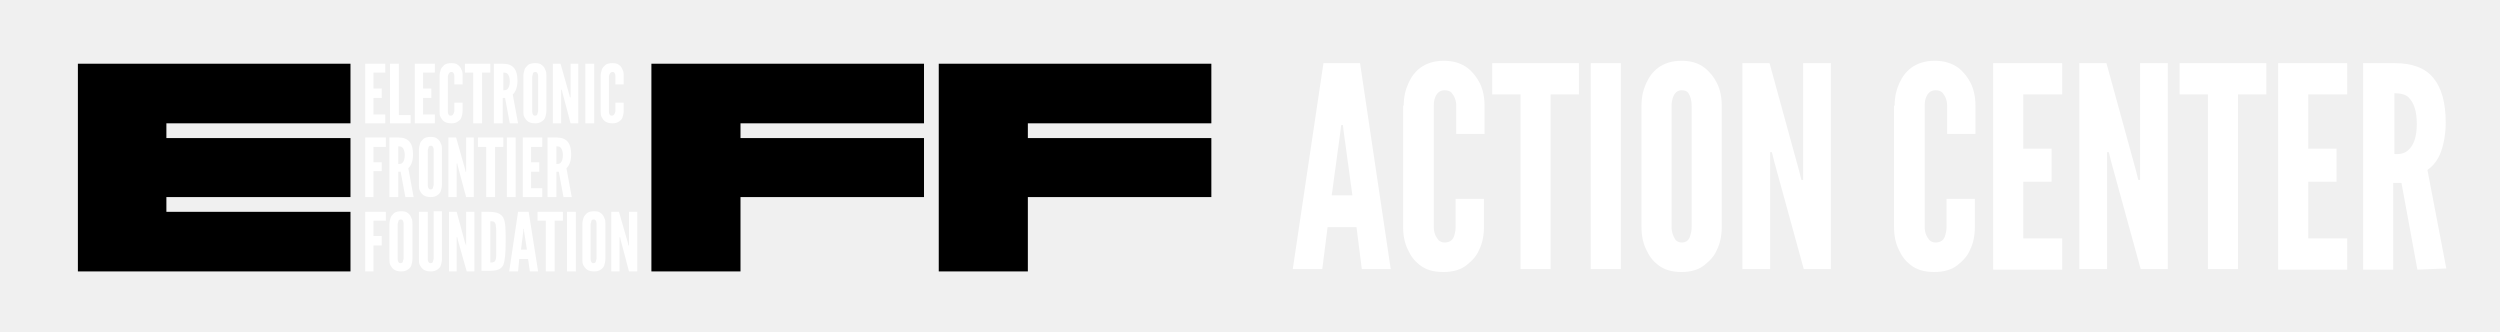
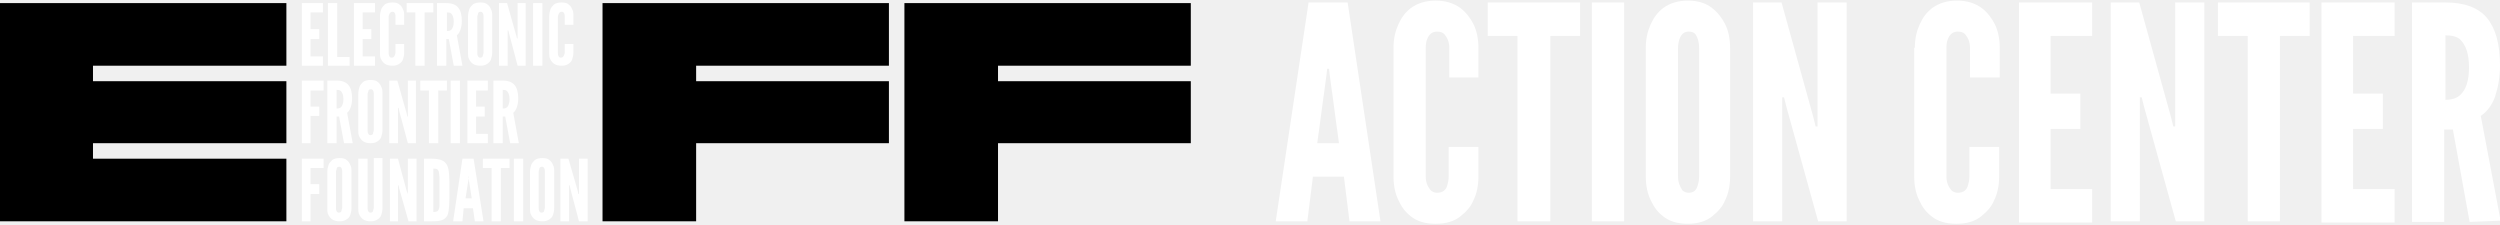
- <svg xmlns="http://www.w3.org/2000/svg" version="1.1" id="Layer_1" x="0px" y="0px" viewBox="0 0 423.7 56.1" style="enable-background:new 0 0 423.7 56.1;" xml:space="preserve">
+ <svg xmlns="http://www.w3.org/2000/svg" version="1.1" id="Layer_1" x="0px" y="0px" viewBox="-169.8 289.2 403.3 36.2" style="enable-background:new -169.8 289.2 403.3 36.2;" xml:space="preserve">
  <style type="text/css">
	.st0{fill:#FFFFFF;}
</style>
  <g id="XMLID_3_">
    <g id="XMLID_84_">
-       <polygon id="XMLID_87_" points="48.3,10.8 43.3,10.8 38.3,10.8 33.2,10.8 28.2,10.8 23.2,10.8 18.2,10.8 13.2,10.8 13.2,15.9     13.2,20.9 13.2,23.4 13.2,25.9 13.2,28.4 13.2,30.9 13.2,33.4 13.2,35.9 13.2,40.9 13.2,46 18.2,46 23.2,46 28.2,46 33.2,46     38.3,46 43.3,46 48.3,46 53.3,46 59.4,46 59.4,40.9 59.4,35.9 53.3,35.9 48.3,35.9 43.3,35.9 38.3,35.9 33.2,35.9 28.2,35.9     28.2,33.4 33.2,33.4 38.3,33.4 43.3,33.4 48.3,33.4 53.3,33.4 59.4,33.4 59.4,28.4 59.4,23.4 53.3,23.4 48.3,23.4 43.3,23.4     38.3,23.4 33.2,23.4 28.2,23.4 28.2,20.9 33.2,20.9 38.3,20.9 43.3,20.9 48.3,20.9 53.3,20.9 59.4,20.9 59.4,15.9 59.4,10.8     53.3,10.8   " />
-       <polygon id="XMLID_86_" points="145.5,10.8 140.5,10.8 135.5,10.8 130.5,10.8 125.5,10.8 120.4,10.8 115.4,10.8 110.4,10.8     110.4,15.9 110.4,20.9 110.4,23.4 110.4,25.9 110.4,28.4 110.4,30.9 110.4,33.4 110.4,35.9 110.4,40.9 110.4,46 115.4,46     120.4,46 125.5,46 125.5,40.9 125.5,35.9 125.5,33.4 130.5,33.4 135.5,33.4 140.5,33.4 145.5,33.4 150.6,33.4 156.6,33.4     156.6,28.4 156.6,23.4 150.6,23.4 145.5,23.4 140.5,23.4 135.5,23.4 130.5,23.4 125.5,23.4 125.5,20.9 130.5,20.9 135.5,20.9     140.5,20.9 145.5,20.9 150.6,20.9 156.6,20.9 156.6,15.9 156.6,10.8 150.6,10.8   " />
-       <polygon id="XMLID_85_" points="194.3,10.8 189.2,10.8 184.2,10.8 179.2,10.8 174.2,10.8 169.2,10.8 164.1,10.8 159.1,10.8     159.1,15.9 159.1,20.9 159.1,23.4 159.1,25.9 159.1,28.4 159.1,30.9 159.1,33.4 159.1,35.9 159.1,40.9 159.1,46 164.1,46     169.2,46 174.2,46 174.2,40.9 174.2,35.9 174.2,33.4 179.2,33.4 184.2,33.4 189.2,33.4 194.3,33.4 199.3,33.4 205.3,33.4     205.3,28.4 205.3,23.4 199.3,23.4 194.3,23.4 189.2,23.4 184.2,23.4 179.2,23.4 174.2,23.4 174.2,20.9 179.2,20.9 184.2,20.9     189.2,20.9 194.3,20.9 199.3,20.9 205.3,20.9 205.3,15.9 205.3,10.8 199.3,10.8   " />
+       <polygon id="XMLID_87_" points="-134.7,289.7 -139.7,289.7 -144.7,289.7 -149.8,289.7 -154.8,289.7 -159.8,289.7 -164.8,289.7     -169.8,289.7 -169.8,294.8 -169.8,299.8 -169.8,302.3 -169.8,304.8 -169.8,307.3 -169.8,309.8 -169.8,312.3 -169.8,314.8     -169.8,319.8 -169.8,324.9 -164.8,324.9 -159.8,324.9 -154.8,324.9 -149.8,324.9 -144.7,324.9 -139.7,324.9 -134.7,324.9     -129.7,324.9 -123.6,324.9 -123.6,319.8 -123.6,314.8 -129.7,314.8 -134.7,314.8 -139.7,314.8 -144.7,314.8 -149.8,314.8     -154.8,314.8 -154.8,312.3 -149.8,312.3 -144.7,312.3 -139.7,312.3 -134.7,312.3 -129.7,312.3 -123.6,312.3 -123.6,307.3     -123.6,302.3 -129.7,302.3 -134.7,302.3 -139.7,302.3 -144.7,302.3 -149.8,302.3 -154.8,302.3 -154.8,299.8 -149.8,299.8     -144.7,299.8 -139.7,299.8 -134.7,299.8 -129.7,299.8 -123.6,299.8 -123.6,294.8 -123.6,289.7 -129.7,289.7   " />
+       <polygon id="XMLID_86_" points="-37.5,289.7 -42.5,289.7 -47.5,289.7 -52.5,289.7 -57.5,289.7 -62.6,289.7 -67.6,289.7     -72.6,289.7 -72.6,294.8 -72.6,299.8 -72.6,302.3 -72.6,304.8 -72.6,307.3 -72.6,309.8 -72.6,312.3 -72.6,314.8 -72.6,319.8     -72.6,324.9 -67.6,324.9 -62.6,324.9 -57.5,324.9 -57.5,319.8 -57.5,314.8 -57.5,312.3 -52.5,312.3 -47.5,312.3 -42.5,312.3     -37.5,312.3 -32.4,312.3 -26.4,312.3 -26.4,307.3 -26.4,302.3 -32.4,302.3 -37.5,302.3 -42.5,302.3 -47.5,302.3 -52.5,302.3     -57.5,302.3 -57.5,299.8 -52.5,299.8 -47.5,299.8 -42.5,299.8 -37.5,299.8 -32.4,299.8 -26.4,299.8 -26.4,294.8 -26.4,289.7     -32.4,289.7   " />
+       <polygon id="XMLID_85_" points="11.3,289.7 6.2,289.7 1.2,289.7 -3.8,289.7 -8.8,289.7 -13.8,289.7 -18.9,289.7 -23.9,289.7     -23.9,294.8 -23.9,299.8 -23.9,302.3 -23.9,304.8 -23.9,307.3 -23.9,309.8 -23.9,312.3 -23.9,314.8 -23.9,319.8 -23.9,324.9     -18.9,324.9 -13.8,324.9 -8.8,324.9 -8.8,319.8 -8.8,314.8 -8.8,312.3 -3.8,312.3 1.2,312.3 6.2,312.3 11.3,312.3 16.3,312.3     22.3,312.3 22.3,307.3 22.3,302.3 16.3,302.3 11.3,302.3 6.2,302.3 1.2,302.3 -3.8,302.3 -8.8,302.3 -8.8,299.8 -3.8,299.8     1.2,299.8 6.2,299.8 11.3,299.8 16.3,299.8 22.3,299.8 22.3,294.8 22.3,289.7 16.3,289.7   " />
    </g>
  </g>
  <g id="XMLID_2_">
-     <polygon id="XMLID_80_" class="st0" points="61.9,10.8 65.3,10.8 65.3,12.3 63.3,12.3 63.3,15 64.7,15 64.7,16.6 63.3,16.6    63.3,19.4 65.3,19.4 65.3,20.9 61.9,20.9  " />
-     <polygon id="XMLID_79_" class="st0" points="66.1,10.8 67.6,10.8 67.6,19.5 69.6,19.5 69.6,20.9 66.1,20.9  " />
-     <polygon id="XMLID_78_" class="st0" points="70.3,10.8 73.7,10.8 73.7,12.3 71.7,12.3 71.7,15 73.1,15 73.1,16.6 71.7,16.6    71.7,19.4 73.7,19.4 73.7,20.9 70.3,20.9  " />
-     <path id="XMLID_77_" class="st0" d="M78.4,17.4v1.4c0,0.4-0.1,0.8-0.2,1.1c-0.1,0.3-0.3,0.5-0.6,0.7c-0.3,0.2-0.6,0.3-1.1,0.3   c-0.5,0-0.9-0.1-1.2-0.3c-0.3-0.2-0.5-0.5-0.6-0.7c-0.2-0.3-0.2-0.7-0.2-1.1v-5.9c0-0.4,0.1-0.8,0.2-1.1c0.1-0.3,0.3-0.5,0.6-0.8   c0.3-0.2,0.7-0.3,1.2-0.3c0.5,0,0.9,0.1,1.1,0.3c0.3,0.2,0.5,0.5,0.6,0.8c0.2,0.3,0.2,0.7,0.2,1.1v1.4H77v-1.4   c0-0.3-0.1-0.5-0.2-0.6c-0.1-0.1-0.2-0.1-0.3-0.1c-0.3,0-0.4,0.2-0.5,0.4c0,0.1-0.1,0.2-0.1,0.4v5.9c0,0.3,0.1,0.5,0.2,0.6   c0.1,0.1,0.2,0.1,0.3,0.1c0.3,0,0.4-0.2,0.5-0.4c0-0.1,0.1-0.2,0.1-0.4v-1.4H78.4z" />
-     <polygon id="XMLID_76_" class="st0" points="78.8,12.3 78.8,10.8 83.1,10.8 83.1,12.3 81.7,12.3 81.7,20.9 80.2,20.9 80.2,12.3     " />
-     <path id="XMLID_73_" class="st0" d="M86.4,20.9l-0.8-4.3h-0.4v4.3h-1.5V10.8h1.5c1.8,0,2.5,1,2.5,2.9c0,1-0.3,1.9-0.8,2.3l0.9,4.9   H86.4z M85.3,15.3c0.2,0,0.5,0,0.7-0.2c0.2-0.2,0.4-0.6,0.4-1.3c0-0.7-0.2-1.1-0.4-1.3c-0.2-0.2-0.5-0.2-0.7-0.2V15.3z" />
-     <path id="XMLID_70_" class="st0" d="M92.6,18.8c0,0.4-0.1,0.8-0.2,1.1c-0.1,0.3-0.3,0.5-0.6,0.7c-0.3,0.2-0.6,0.3-1.1,0.3   c-0.5,0-0.9-0.1-1.2-0.3c-0.3-0.2-0.5-0.5-0.6-0.7c-0.2-0.3-0.2-0.7-0.2-1.1v-5.9c0-0.4,0.1-0.8,0.2-1.1c0.1-0.3,0.3-0.5,0.6-0.8   c0.3-0.2,0.7-0.3,1.2-0.3c0.5,0,0.9,0.1,1.1,0.3c0.3,0.2,0.5,0.5,0.6,0.8c0.2,0.3,0.2,0.7,0.2,1.1V18.8z M91.2,12.9   c0-0.3-0.1-0.5-0.2-0.6c-0.1-0.1-0.2-0.1-0.3-0.1c-0.3,0-0.4,0.2-0.4,0.4c0,0.1-0.1,0.2-0.1,0.4v5.9c0,0.3,0.1,0.5,0.2,0.6   c0.1,0.1,0.2,0.1,0.3,0.1c0.3,0,0.4-0.2,0.4-0.4c0-0.1,0.1-0.2,0.1-0.4V12.9z" />
-     <polygon id="XMLID_69_" class="st0" points="95.3,15.6 95.2,15.2 95.1,15.2 95.1,20.9 93.7,20.9 93.7,10.8 95,10.8 96.5,16.1    96.6,16.5 96.7,16.5 96.7,10.8 98,10.8 98,20.9 96.7,20.9  " />
-     <rect id="XMLID_68_" x="99.2" y="10.8" class="st0" width="1.5" height="10.1" />
-     <path id="XMLID_67_" class="st0" d="M105.7,17.4v1.4c0,0.4-0.1,0.8-0.2,1.1c-0.1,0.3-0.3,0.5-0.6,0.7c-0.3,0.2-0.6,0.3-1.1,0.3   c-0.5,0-0.9-0.1-1.2-0.3c-0.3-0.2-0.5-0.5-0.6-0.7c-0.2-0.3-0.2-0.7-0.2-1.1v-5.9c0-0.4,0.1-0.8,0.2-1.1c0.1-0.3,0.3-0.5,0.6-0.8   c0.3-0.2,0.7-0.3,1.2-0.3c0.5,0,0.9,0.1,1.1,0.3c0.3,0.2,0.5,0.5,0.6,0.8c0.2,0.3,0.2,0.7,0.2,1.1v1.4h-1.4v-1.4   c0-0.3-0.1-0.5-0.2-0.6c-0.1-0.1-0.2-0.1-0.3-0.1c-0.3,0-0.4,0.2-0.5,0.4c0,0.1-0.1,0.2-0.1,0.4v5.9c0,0.3,0.1,0.5,0.2,0.6   c0.1,0.1,0.2,0.1,0.3,0.1c0.3,0,0.4-0.2,0.5-0.4c0-0.1,0.1-0.2,0.1-0.4v-1.4H105.7z" />
-     <polygon id="XMLID_66_" class="st0" points="65.4,24.9 63.3,24.9 63.3,27.5 64.7,27.5 64.7,29 63.3,29 63.3,33.4 61.9,33.4    61.9,23.3 65.4,23.3  " />
-     <path id="XMLID_63_" class="st0" d="M68.7,33.4l-0.8-4.3h-0.4v4.3h-1.5V23.3h1.5c1.8,0,2.5,1,2.5,2.9c0,1-0.3,1.9-0.8,2.3l0.9,4.9   H68.7z M67.5,27.8c0.2,0,0.5,0,0.7-0.2c0.2-0.2,0.4-0.6,0.4-1.3c0-0.7-0.2-1.1-0.4-1.3c-0.2-0.2-0.5-0.2-0.7-0.2V27.8z" />
-     <path id="XMLID_60_" class="st0" d="M74.9,31.3c0,0.4-0.1,0.8-0.2,1.1c-0.1,0.3-0.3,0.5-0.6,0.7c-0.3,0.2-0.6,0.3-1.1,0.3   c-0.5,0-0.9-0.1-1.2-0.3c-0.3-0.2-0.5-0.5-0.6-0.7c-0.2-0.3-0.2-0.7-0.2-1.1v-5.9c0-0.4,0.1-0.8,0.2-1.1c0.1-0.3,0.3-0.5,0.6-0.8   c0.3-0.2,0.7-0.3,1.2-0.3c0.5,0,0.9,0.1,1.1,0.3c0.3,0.2,0.5,0.5,0.6,0.8c0.2,0.3,0.2,0.7,0.2,1.1V31.3z M73.5,25.4   c0-0.3-0.1-0.5-0.2-0.6c-0.1-0.1-0.2-0.1-0.3-0.1c-0.3,0-0.4,0.2-0.4,0.4c0,0.1-0.1,0.2-0.1,0.4v5.9c0,0.3,0.1,0.5,0.2,0.6   c0.1,0.1,0.2,0.1,0.3,0.1c0.3,0,0.4-0.2,0.4-0.4c0-0.1,0.1-0.2,0.1-0.4V25.4z" />
-     <polygon id="XMLID_59_" class="st0" points="77.6,28.2 77.5,27.7 77.4,27.7 77.4,33.4 76,33.4 76,23.3 77.3,23.3 78.8,28.6    78.9,29.1 79,29.1 79,23.3 80.3,23.3 80.3,33.4 79,33.4  " />
-     <polygon id="XMLID_58_" class="st0" points="81,24.9 81,23.3 85.3,23.3 85.3,24.9 83.9,24.9 83.9,33.4 82.4,33.4 82.4,24.9  " />
-     <rect id="XMLID_57_" x="85.9" y="23.3" class="st0" width="1.5" height="10.1" />
-     <polygon id="XMLID_56_" class="st0" points="88.6,23.3 91.9,23.3 91.9,24.9 90,24.9 90,27.5 91.4,27.5 91.4,29.1 90,29.1 90,31.9    91.9,31.9 91.9,33.4 88.6,33.4  " />
-     <path id="XMLID_53_" class="st0" d="M95.5,33.4l-0.8-4.3h-0.4v4.3h-1.5V23.3h1.5c1.8,0,2.5,1,2.5,2.9c0,1-0.3,1.9-0.8,2.3l0.9,4.9   H95.5z M94.3,27.8c0.2,0,0.5,0,0.7-0.2c0.2-0.2,0.4-0.6,0.4-1.3c0-0.7-0.2-1.1-0.4-1.3c-0.2-0.2-0.5-0.2-0.7-0.2V27.8z" />
-     <polygon id="XMLID_52_" class="st0" points="65.4,37.4 63.3,37.4 63.3,40 64.7,40 64.7,41.6 63.3,41.6 63.3,46 61.9,46 61.9,35.9    65.4,35.9  " />
-     <path id="XMLID_49_" class="st0" d="M69.9,43.9c0,0.4-0.1,0.8-0.2,1.1c-0.1,0.3-0.3,0.5-0.6,0.7c-0.3,0.2-0.6,0.3-1.1,0.3   c-0.5,0-0.9-0.1-1.2-0.3c-0.3-0.2-0.5-0.5-0.6-0.7c-0.2-0.3-0.2-0.7-0.2-1.1v-5.9c0-0.4,0.1-0.8,0.2-1.1c0.1-0.3,0.3-0.5,0.6-0.8   c0.3-0.2,0.7-0.3,1.2-0.3c0.5,0,0.9,0.1,1.1,0.3c0.3,0.2,0.5,0.5,0.6,0.8c0.2,0.3,0.2,0.7,0.2,1.1V43.9z M68.4,37.9   c0-0.3-0.1-0.5-0.2-0.6c-0.1-0.1-0.2-0.1-0.3-0.1c-0.3,0-0.4,0.2-0.4,0.4c0,0.1-0.1,0.2-0.1,0.4v5.9c0,0.3,0.1,0.5,0.2,0.6   c0.1,0.1,0.2,0.1,0.3,0.1c0.3,0,0.4-0.2,0.4-0.4c0-0.1,0.1-0.2,0.1-0.4V37.9z" />
-     <path id="XMLID_48_" class="st0" d="M74.9,35.9v8c0,0.4-0.1,0.8-0.2,1.1c-0.1,0.3-0.3,0.5-0.6,0.7c-0.3,0.2-0.6,0.3-1.1,0.3   c-0.5,0-0.9-0.1-1.2-0.3c-0.3-0.2-0.5-0.5-0.6-0.7c-0.2-0.3-0.2-0.7-0.2-1.1v-8h1.5v8c0,0.3,0.1,0.5,0.2,0.6   c0.1,0.1,0.2,0.1,0.3,0.1c0.3,0,0.4-0.2,0.4-0.4c0-0.1,0.1-0.2,0.1-0.4v-8H74.9z" />
-     <polygon id="XMLID_47_" class="st0" points="77.6,40.7 77.5,40.2 77.4,40.2 77.4,46 76.1,46 76.1,35.9 77.4,35.9 78.8,41.1    79,41.6 79,41.6 79,35.9 80.4,35.9 80.4,46 79.1,46  " />
-     <path id="XMLID_44_" class="st0" d="M81.6,46V35.9h1.2c1.4,0,2.1,0.3,2.5,1c0.4,0.8,0.4,2,0.4,4c0,2-0.1,3.2-0.4,4   c-0.4,0.8-1.1,1-2.5,1H81.6z M83.1,44.5c0.5,0,0.8-0.1,0.9-0.5c0.1-0.2,0.1-0.6,0.1-1.1c0-0.5,0-1.1,0-1.9c0-0.8,0-1.5,0-1.9   c0-0.5-0.1-0.8-0.1-1.1c-0.2-0.5-0.4-0.5-0.9-0.5V44.5z" />
-     <path id="XMLID_41_" class="st0" d="M86.3,46l1.5-10.1h1.8L91.2,46h-1.4l-0.3-2.1H88L87.8,46H86.3z M88.8,39.1l0-0.3h-0.1l0,0.3   l-0.4,3.2h1L88.8,39.1z" />
-     <polygon id="XMLID_40_" class="st0" points="91.1,37.4 91.1,35.9 95.4,35.9 95.4,37.4 94,37.4 94,46 92.5,46 92.5,37.4  " />
-     <rect id="XMLID_39_" x="96.1" y="35.9" class="st0" width="1.5" height="10.1" />
-     <path id="XMLID_36_" class="st0" d="M102.6,43.9c0,0.4-0.1,0.8-0.2,1.1c-0.1,0.3-0.3,0.5-0.6,0.7c-0.3,0.2-0.6,0.3-1.1,0.3   c-0.5,0-0.9-0.1-1.2-0.3c-0.3-0.2-0.5-0.5-0.6-0.7c-0.2-0.3-0.2-0.7-0.2-1.1v-5.9c0-0.4,0.1-0.8,0.2-1.1c0.1-0.3,0.3-0.5,0.6-0.8   c0.3-0.2,0.7-0.3,1.2-0.3c0.5,0,0.9,0.1,1.1,0.3c0.3,0.2,0.5,0.5,0.6,0.8c0.2,0.3,0.2,0.7,0.2,1.1V43.9z M101.1,37.9   c0-0.3-0.1-0.5-0.2-0.6c-0.1-0.1-0.2-0.1-0.3-0.1c-0.3,0-0.4,0.2-0.4,0.4c0,0.1-0.1,0.2-0.1,0.4v5.9c0,0.3,0.1,0.5,0.2,0.6   c0.1,0.1,0.2,0.1,0.3,0.1c0.3,0,0.4-0.2,0.4-0.4c0-0.1,0.1-0.2,0.1-0.4V37.9z" />
-     <polygon id="XMLID_35_" class="st0" points="105.2,40.7 105.1,40.2 105,40.2 105,46 103.6,46 103.6,35.9 104.9,35.9 106.4,41.1    106.5,41.6 106.6,41.6 106.6,35.9 108,35.9 108,46 106.6,46  " />
+     <polygon id="XMLID_80_" class="st0" points="-121.1,289.7 -117.7,289.7 -117.7,291.2 -119.7,291.2 -119.7,293.9 -118.3,293.9    -118.3,295.5 -119.7,295.5 -119.7,298.3 -117.7,298.3 -117.7,299.8 -121.1,299.8  " />
+     <polygon id="XMLID_79_" class="st0" points="-116.9,289.7 -115.4,289.7 -115.4,298.4 -113.4,298.4 -113.4,299.8 -116.9,299.8  " />
+     <polygon id="XMLID_78_" class="st0" points="-112.7,289.7 -109.3,289.7 -109.3,291.2 -111.3,291.2 -111.3,293.9 -109.9,293.9    -109.9,295.5 -111.3,295.5 -111.3,298.3 -109.3,298.3 -109.3,299.8 -112.7,299.8  " />
+     <path id="XMLID_77_" class="st0" d="M-104.6,296.3v1.4c0,0.4-0.1,0.8-0.2,1.1c-0.1,0.3-0.3,0.5-0.6,0.7c-0.3,0.2-0.6,0.3-1.1,0.3   s-0.9-0.1-1.2-0.3c-0.3-0.2-0.5-0.5-0.6-0.7c-0.2-0.3-0.2-0.7-0.2-1.1v-5.9c0-0.4,0.1-0.8,0.2-1.1c0.1-0.3,0.3-0.5,0.6-0.8   c0.3-0.2,0.7-0.3,1.2-0.3s0.9,0.1,1.1,0.3c0.3,0.2,0.5,0.5,0.6,0.8c0.2,0.3,0.2,0.7,0.2,1.1v1.4h-1.4v-1.4c0-0.3-0.1-0.5-0.2-0.6   c-0.1-0.1-0.2-0.1-0.3-0.1c-0.3,0-0.4,0.2-0.5,0.4c0,0.1-0.1,0.2-0.1,0.4v5.9c0,0.3,0.1,0.5,0.2,0.6s0.2,0.1,0.3,0.1   c0.3,0,0.4-0.2,0.5-0.4c0-0.1,0.1-0.2,0.1-0.4v-1.4H-104.6z" />
+     <polygon id="XMLID_76_" class="st0" points="-104.2,291.2 -104.2,289.7 -99.9,289.7 -99.9,291.2 -101.3,291.2 -101.3,299.8    -102.8,299.8 -102.8,291.2  " />
+     <path id="XMLID_73_" class="st0" d="M-96.6,299.8l-0.8-4.3h-0.4v4.3h-1.5v-10.1h1.5c1.8,0,2.5,1,2.5,2.9c0,1-0.3,1.9-0.8,2.3   l0.9,4.9H-96.6z M-97.7,294.2c0.2,0,0.5,0,0.7-0.2c0.2-0.2,0.4-0.6,0.4-1.3c0-0.7-0.2-1.1-0.4-1.3c-0.2-0.2-0.5-0.2-0.7-0.2V294.2z   " />
+     <path id="XMLID_70_" class="st0" d="M-90.4,297.7c0,0.4-0.1,0.8-0.2,1.1c-0.1,0.3-0.3,0.5-0.6,0.7c-0.3,0.2-0.6,0.3-1.1,0.3   s-0.9-0.1-1.2-0.3c-0.3-0.2-0.5-0.5-0.6-0.7c-0.2-0.3-0.2-0.7-0.2-1.1v-5.9c0-0.4,0.1-0.8,0.2-1.1c0.1-0.3,0.3-0.5,0.6-0.8   c0.3-0.2,0.7-0.3,1.2-0.3s0.9,0.1,1.1,0.3c0.3,0.2,0.5,0.5,0.6,0.8c0.2,0.3,0.2,0.7,0.2,1.1V297.7z M-91.8,291.8   c0-0.3-0.1-0.5-0.2-0.6c-0.1-0.1-0.2-0.1-0.3-0.1c-0.3,0-0.4,0.2-0.4,0.4c0,0.1-0.1,0.2-0.1,0.4v5.9c0,0.3,0.1,0.5,0.2,0.6   s0.2,0.1,0.3,0.1c0.3,0,0.4-0.2,0.4-0.4c0-0.1,0.1-0.2,0.1-0.4V291.8z" />
+     <polygon id="XMLID_69_" class="st0" points="-87.7,294.5 -87.8,294.1 -87.9,294.1 -87.9,299.8 -89.3,299.8 -89.3,289.7 -88,289.7    -86.5,295 -86.4,295.4 -86.3,295.4 -86.3,289.7 -85,289.7 -85,299.8 -86.3,299.8  " />
+     <rect id="XMLID_68_" x="-83.8" y="289.7" class="st0" width="1.5" height="10.1" />
+     <path id="XMLID_67_" class="st0" d="M-77.3,296.3v1.4c0,0.4-0.1,0.8-0.2,1.1c-0.1,0.3-0.3,0.5-0.6,0.7c-0.3,0.2-0.6,0.3-1.1,0.3   s-0.9-0.1-1.2-0.3c-0.3-0.2-0.5-0.5-0.6-0.7c-0.2-0.3-0.2-0.7-0.2-1.1v-5.9c0-0.4,0.1-0.8,0.2-1.1c0.1-0.3,0.3-0.5,0.6-0.8   c0.3-0.2,0.7-0.3,1.2-0.3s0.9,0.1,1.1,0.3c0.3,0.2,0.5,0.5,0.6,0.8c0.2,0.3,0.2,0.7,0.2,1.1v1.4h-1.4v-1.4c0-0.3-0.1-0.5-0.2-0.6   c-0.1-0.1-0.2-0.1-0.3-0.1c-0.3,0-0.4,0.2-0.5,0.4c0,0.1-0.1,0.2-0.1,0.4v5.9c0,0.3,0.1,0.5,0.2,0.6s0.2,0.1,0.3,0.1   c0.3,0,0.4-0.2,0.5-0.4c0-0.1,0.1-0.2,0.1-0.4v-1.4H-77.3z" />
+     <polygon id="XMLID_66_" class="st0" points="-117.6,303.8 -119.7,303.8 -119.7,306.4 -118.3,306.4 -118.3,307.9 -119.7,307.9    -119.7,312.3 -121.1,312.3 -121.1,302.2 -117.6,302.2  " />
+     <path id="XMLID_63_" class="st0" d="M-114.3,312.3l-0.8-4.3h-0.4v4.3h-1.5v-10.1h1.5c1.8,0,2.5,1,2.5,2.9c0,1-0.3,1.9-0.8,2.3   l0.9,4.9C-112.9,312.3-114.3,312.3-114.3,312.3z M-115.5,306.7c0.2,0,0.5,0,0.7-0.2c0.2-0.2,0.4-0.6,0.4-1.3c0-0.7-0.2-1.1-0.4-1.3   c-0.2-0.2-0.5-0.2-0.7-0.2V306.7z" />
+     <path id="XMLID_60_" class="st0" d="M-108.1,310.2c0,0.4-0.1,0.8-0.2,1.1s-0.3,0.5-0.6,0.7c-0.3,0.2-0.6,0.3-1.1,0.3   s-0.9-0.1-1.2-0.3c-0.3-0.2-0.5-0.5-0.6-0.7c-0.2-0.3-0.2-0.7-0.2-1.1v-5.9c0-0.4,0.1-0.8,0.2-1.1c0.1-0.3,0.3-0.5,0.6-0.8   c0.3-0.2,0.7-0.3,1.2-0.3s0.9,0.1,1.1,0.3c0.3,0.2,0.5,0.5,0.6,0.8c0.2,0.3,0.2,0.7,0.2,1.1V310.2z M-109.5,304.3   c0-0.3-0.1-0.5-0.2-0.6c-0.1-0.1-0.2-0.1-0.3-0.1c-0.3,0-0.4,0.2-0.4,0.4c0,0.1-0.1,0.2-0.1,0.4v5.9c0,0.3,0.1,0.5,0.2,0.6   s0.2,0.1,0.3,0.1c0.3,0,0.4-0.2,0.4-0.4c0-0.1,0.1-0.2,0.1-0.4V304.3z" />
+     <polygon id="XMLID_59_" class="st0" points="-105.4,307.1 -105.5,306.6 -105.6,306.6 -105.6,312.3 -107,312.3 -107,302.2    -105.7,302.2 -104.2,307.5 -104.1,308 -104,308 -104,302.2 -102.7,302.2 -102.7,312.3 -104,312.3  " />
+     <polygon id="XMLID_58_" class="st0" points="-102,303.8 -102,302.2 -97.7,302.2 -97.7,303.8 -99.1,303.8 -99.1,312.3 -100.6,312.3    -100.6,303.8  " />
+     <rect id="XMLID_57_" x="-97.1" y="302.2" class="st0" width="1.5" height="10.1" />
+     <polygon id="XMLID_56_" class="st0" points="-94.4,302.2 -91.1,302.2 -91.1,303.8 -93,303.8 -93,306.4 -91.6,306.4 -91.6,308    -93,308 -93,310.8 -91.1,310.8 -91.1,312.3 -94.4,312.3  " />
+     <path id="XMLID_53_" class="st0" d="M-87.5,312.3l-0.8-4.3h-0.4v4.3h-1.5v-10.1h1.5c1.8,0,2.5,1,2.5,2.9c0,1-0.3,1.9-0.8,2.3   l0.9,4.9C-86.1,312.3-87.5,312.3-87.5,312.3z M-88.7,306.7c0.2,0,0.5,0,0.7-0.2c0.2-0.2,0.4-0.6,0.4-1.3c0-0.7-0.2-1.1-0.4-1.3   c-0.2-0.2-0.5-0.2-0.7-0.2V306.7z" />
+     <polygon id="XMLID_52_" class="st0" points="-117.6,316.3 -119.7,316.3 -119.7,318.9 -118.3,318.9 -118.3,320.5 -119.7,320.5    -119.7,324.9 -121.1,324.9 -121.1,314.8 -117.6,314.8  " />
+     <path id="XMLID_49_" class="st0" d="M-113.1,322.8c0,0.4-0.1,0.8-0.2,1.1s-0.3,0.5-0.6,0.7c-0.3,0.2-0.6,0.3-1.1,0.3   s-0.9-0.1-1.2-0.3c-0.3-0.2-0.5-0.5-0.6-0.7c-0.2-0.3-0.2-0.7-0.2-1.1v-5.9c0-0.4,0.1-0.8,0.2-1.1c0.1-0.3,0.3-0.5,0.6-0.8   c0.3-0.2,0.7-0.3,1.2-0.3s0.9,0.1,1.1,0.3c0.3,0.2,0.5,0.5,0.6,0.8c0.2,0.3,0.2,0.7,0.2,1.1V322.8z M-114.6,316.8   c0-0.3-0.1-0.5-0.2-0.6c-0.1-0.1-0.2-0.1-0.3-0.1c-0.3,0-0.4,0.2-0.4,0.4c0,0.1-0.1,0.2-0.1,0.4v5.9c0,0.3,0.1,0.5,0.2,0.6   s0.2,0.1,0.3,0.1c0.3,0,0.4-0.2,0.4-0.4c0-0.1,0.1-0.2,0.1-0.4V316.8z" />
+     <path id="XMLID_48_" class="st0" d="M-108.1,314.8v8c0,0.4-0.1,0.8-0.2,1.1s-0.3,0.5-0.6,0.7c-0.3,0.2-0.6,0.3-1.1,0.3   s-0.9-0.1-1.2-0.3c-0.3-0.2-0.5-0.5-0.6-0.7c-0.2-0.3-0.2-0.7-0.2-1.1v-8h1.5v8c0,0.3,0.1,0.5,0.2,0.6s0.2,0.1,0.3,0.1   c0.3,0,0.4-0.2,0.4-0.4c0-0.1,0.1-0.2,0.1-0.4v-8h1.4V314.8z" />
+     <polygon id="XMLID_47_" class="st0" points="-105.4,319.6 -105.5,319.1 -105.6,319.1 -105.6,324.9 -106.9,324.9 -106.9,314.8    -105.6,314.8 -104.2,320 -104,320.5 -104,320.5 -104,314.8 -102.6,314.8 -102.6,324.9 -103.9,324.9  " />
+     <path id="XMLID_44_" class="st0" d="M-101.4,324.9v-10.1h1.2c1.4,0,2.1,0.3,2.5,1c0.4,0.8,0.4,2,0.4,4s0,3.3-0.3,4.1   c-0.4,0.8-1.1,1-2.5,1h-1.1H-101.4z M-99.9,323.4c0.5,0,0.8-0.1,0.9-0.5c0.1-0.2,0.1-0.6,0.1-1.1s0-1.1,0-1.9s0-1.5,0-1.9   c0-0.5-0.1-0.8-0.1-1.1c-0.2-0.5-0.4-0.5-0.9-0.5V323.4z" />
+     <path id="XMLID_41_" class="st0" d="M-96.7,324.9l1.5-10.1h1.8l1.6,10.1h-1.4l-0.3-2.1H-95l-0.2,2.1H-96.7z M-94.2,318v-0.3h-0.1   L-94.2,318l-0.5,3.2h1L-94.2,318z" />
+     <polygon id="XMLID_40_" class="st0" points="-91.9,316.3 -91.9,314.8 -87.6,314.8 -87.6,316.3 -89,316.3 -89,324.9 -90.5,324.9    -90.5,316.3  " />
+     <rect id="XMLID_39_" x="-86.9" y="314.8" class="st0" width="1.5" height="10.1" />
+     <path id="XMLID_36_" class="st0" d="M-80.4,322.8c0,0.4-0.1,0.8-0.2,1.1s-0.3,0.5-0.6,0.7c-0.3,0.2-0.6,0.3-1.1,0.3   s-0.9-0.1-1.2-0.3c-0.3-0.2-0.5-0.5-0.6-0.7c-0.2-0.3-0.2-0.7-0.2-1.1v-5.9c0-0.4,0.1-0.8,0.2-1.1c0.1-0.3,0.3-0.5,0.6-0.8   c0.3-0.2,0.7-0.3,1.2-0.3s0.9,0.1,1.1,0.3c0.3,0.2,0.5,0.5,0.6,0.8c0.2,0.3,0.2,0.7,0.2,1.1V322.8z M-81.9,316.8   c0-0.3-0.1-0.5-0.2-0.6c-0.1-0.1-0.2-0.1-0.3-0.1c-0.3,0-0.4,0.2-0.4,0.4c0,0.1-0.1,0.2-0.1,0.4v5.9c0,0.3,0.1,0.5,0.2,0.6   s0.2,0.1,0.3,0.1c0.3,0,0.4-0.2,0.4-0.4c0-0.1,0.1-0.2,0.1-0.4V316.8z" />
+     <polygon id="XMLID_35_" class="st0" points="-77.8,319.6 -77.9,319.1 -78,319.1 -78,324.9 -79.4,324.9 -79.4,314.8 -78.1,314.8    -76.6,320 -76.5,320.5 -76.4,320.5 -76.4,314.8 -75,314.8 -75,324.9 -76.4,324.9  " />
  </g>
  <g id="XMLID_1_">
-     <path id="XMLID_5_" class="st0" d="M224.3,10.7h6.2l5.2,34.9h-4.9l-0.9-7.1H225l-0.9,7.1h-5L224.3,10.7z M229.2,33.1l-1.5-11   l-0.1-0.9h-0.3l-0.1,0.9l-1.5,11H229.2z" />
-     <path id="XMLID_8_" class="st0" d="M237.9,17.9c0-1.5,0.3-2.7,0.8-3.8c0.5-1.1,1.1-1.9,2-2.6c1.1-0.8,2.4-1.2,4-1.2   c1.6,0,2.9,0.4,4,1.2c0.9,0.7,1.6,1.6,2.1,2.6c0.5,1,0.8,2.3,0.8,3.8v4.8h-4.8v-4.8c0-0.9-0.3-1.6-0.8-2.2   c-0.3-0.3-0.7-0.4-1.2-0.4c-0.7,0-1.3,0.4-1.6,1.3c-0.1,0.2-0.2,0.7-0.2,1.3v20.6c0,0.9,0.3,1.6,0.8,2.2c0.2,0.2,0.6,0.4,1,0.4   c0.9,0,1.5-0.4,1.7-1.3c0.1-0.3,0.2-0.8,0.2-1.3v-4.8h4.8v4.8c0,1.5-0.3,2.8-0.8,3.8c-0.4,1-1.1,1.8-2.1,2.6c-1,0.8-2.3,1.2-4,1.2   c-1.7,0-3-0.4-4-1.2c-0.9-0.7-1.5-1.5-2-2.6c-0.5-1-0.8-2.3-0.8-3.8V17.9z" />
-     <path id="XMLID_10_" class="st0" d="M252.8,10.7h14.8V16h-4.8v29.6h-5.1V16h-4.8V10.7z" />
-     <path id="XMLID_12_" class="st0" d="M269.6,10.7h5.1v34.9h-5.1V10.7z" />
-     <path id="XMLID_14_" class="st0" d="M278.2,17.9c0-1.5,0.3-2.7,0.8-3.8c0.5-1.1,1.1-1.9,2-2.6c1.1-0.8,2.4-1.2,4-1.2   c1.6,0,2.9,0.4,3.9,1.2c0.9,0.7,1.6,1.6,2.1,2.6c0.5,1,0.8,2.3,0.8,3.8v20.6c0,1.5-0.3,2.8-0.8,3.8c-0.4,1-1.1,1.8-2.1,2.6   c-1,0.8-2.3,1.2-3.9,1.2c-1.7,0-3-0.4-4-1.2c-0.9-0.7-1.5-1.5-2-2.6c-0.5-1-0.8-2.3-0.8-3.8V17.9z M284,40.7c0.2,0.2,0.6,0.4,1,0.4   c0.8,0,1.3-0.4,1.5-1.3c0.1-0.3,0.2-0.7,0.2-1.3V17.9c0-0.9-0.2-1.6-0.6-2.2c-0.3-0.3-0.6-0.4-1.1-0.4c-0.7,0-1.2,0.4-1.5,1.3   c-0.1,0.3-0.2,0.8-0.2,1.3v20.6C283.3,39.4,283.6,40.1,284,40.7z" />
-     <path id="XMLID_17_" class="st0" d="M295.3,10.7h4.6l5,18.2l0.4,1.6h0.3V10.7h4.7v34.9h-4.6l-5-18.2l-0.4-1.6H300v19.8h-4.7V10.7z" />
-     <path id="XMLID_19_" class="st0" d="M321.1,17.9c0-1.5,0.3-2.7,0.8-3.8c0.5-1.1,1.1-1.9,2-2.6c1.1-0.8,2.4-1.2,4-1.2   c1.6,0,2.9,0.4,4,1.2c0.9,0.7,1.6,1.6,2.1,2.6c0.5,1,0.8,2.3,0.8,3.8v4.8h-4.8v-4.8c0-0.9-0.3-1.6-0.8-2.2   c-0.3-0.3-0.7-0.4-1.2-0.4c-0.7,0-1.3,0.4-1.6,1.3c-0.1,0.2-0.2,0.7-0.2,1.3v20.6c0,0.9,0.3,1.6,0.8,2.2c0.2,0.2,0.6,0.4,1,0.4   c0.9,0,1.5-0.4,1.7-1.3c0.1-0.3,0.2-0.8,0.2-1.3v-4.8h4.8v4.8c0,1.5-0.3,2.8-0.8,3.8c-0.4,1-1.1,1.8-2.1,2.6c-1,0.8-2.3,1.2-4,1.2   c-1.7,0-3-0.4-4-1.2c-0.9-0.7-1.5-1.5-2-2.6c-0.5-1-0.8-2.3-0.8-3.8V17.9z" />
-     <path id="XMLID_21_" class="st0" d="M337.8,10.7h11.7V16h-6.6v9.2h4.8v5.6h-4.8v9.6h6.6v5.3h-11.7V10.7z" />
-     <path id="XMLID_23_" class="st0" d="M352.4,10.7h4.6l5,18.2l0.4,1.6h0.3V10.7h4.7v34.9h-4.6l-5-18.2l-0.4-1.6h-0.3v19.8h-4.7V10.7z   " />
-     <path id="XMLID_25_" class="st0" d="M369.3,10.7h14.8V16h-4.8v29.6h-5.1V16h-4.8V10.7z" />
-     <path id="XMLID_27_" class="st0" d="M386.1,10.7h11.7V16h-6.6v9.2h4.8v5.6h-4.8v9.6h6.6v5.3h-11.7V10.7z" />
-     <path id="XMLID_29_" class="st0" d="M400.7,10.7h5.1c3,0,5.2,0.8,6.6,2.5s2.1,4.2,2.1,7.6c0,1.8-0.3,3.5-0.8,4.9   c-0.5,1.4-1.3,2.4-2.3,3.1l3.2,16.7l-4.9,0.2l-2.7-14.7h-1.4v14.7h-5.1V10.7z M408.2,25.4c0.9-0.8,1.4-2.3,1.4-4.4   c0-2.2-0.5-3.6-1.4-4.5c-0.5-0.5-1.4-0.7-2.4-0.7v10.3C406.9,26.2,407.7,25.9,408.2,25.4z" />
+     <path id="XMLID_5_" class="st0" d="M41.3,289.6h6.3l5.3,35.3h-5l-0.9-7.2h-5l-0.9,7.2H36L41.3,289.6z M46.2,312.3l-1.5-11.1   l-0.1-0.9h-0.3l-0.1,0.9l-1.5,11.1H46.2z" />
+     <path id="XMLID_8_" class="st0" d="M55,296.9c0-1.5,0.3-2.7,0.8-3.8c0.5-1.1,1.1-1.9,2-2.6c1.1-0.8,2.4-1.2,4-1.2s2.9,0.4,4,1.2   c0.9,0.7,1.6,1.6,2.1,2.6c0.5,1,0.8,2.3,0.8,3.8v4.8H64v-4.8c0-0.9-0.3-1.6-0.8-2.2c-0.3-0.3-0.7-0.4-1.2-0.4   c-0.7,0-1.3,0.4-1.6,1.3c-0.1,0.2-0.2,0.7-0.2,1.3v20.8c0,0.9,0.3,1.6,0.8,2.2c0.2,0.2,0.6,0.4,1,0.4c0.9,0,1.5-0.4,1.7-1.3   c0.1-0.3,0.2-0.8,0.2-1.3v-4.8h4.8v4.8c0,1.5-0.3,2.8-0.8,3.8c-0.4,1-1.1,1.8-2.1,2.6c-1,0.8-2.3,1.2-4,1.2s-3-0.4-4-1.2   c-0.9-0.7-1.5-1.5-2-2.6c-0.5-1-0.8-2.3-0.8-3.8v-20.8H55z" />
+     <path id="XMLID_10_" class="st0" d="M70.1,289.6h15v5.4h-4.8v29.9H75V295h-4.8v-5.4H70.1z" />
+     <path id="XMLID_12_" class="st0" d="M87,289.6h5.2v35.3H87V289.6z" />
+     <path id="XMLID_14_" class="st0" d="M95.7,296.9c0-1.5,0.3-2.7,0.8-3.8s1.1-1.9,2-2.6c1.1-0.8,2.4-1.2,4-1.2s2.9,0.4,3.9,1.2   c0.9,0.7,1.6,1.6,2.1,2.6c0.5,1,0.8,2.3,0.8,3.8v20.8c0,1.5-0.3,2.8-0.8,3.8c-0.4,1-1.1,1.8-2.1,2.6c-1,0.8-2.3,1.2-3.9,1.2   c-1.7,0-3-0.4-4-1.2c-0.9-0.7-1.5-1.5-2-2.6c-0.5-1-0.8-2.3-0.8-3.8V296.9z M101.6,319.9c0.2,0.2,0.6,0.4,1,0.4   c0.8,0,1.3-0.4,1.5-1.3c0.1-0.3,0.2-0.7,0.2-1.3v-20.8c0-0.9-0.2-1.6-0.6-2.2c-0.3-0.3-0.6-0.4-1.1-0.4c-0.7,0-1.2,0.4-1.5,1.3   c-0.1,0.3-0.2,0.8-0.2,1.3v20.8C100.9,318.6,101.2,319.3,101.6,319.9z" />
+     <path id="XMLID_17_" class="st0" d="M113,289.6h4.6l5.1,18.4l0.4,1.6h0.3v-20h4.7v35.3h-4.6l-5.1-18.4l-0.4-1.6h-0.3v20H113V289.6z   " />
+     <path id="XMLID_19_" class="st0" d="M139.1,296.9c0-1.5,0.3-2.7,0.8-3.8c0.5-1.1,1.1-1.9,2-2.6c1.1-0.8,2.4-1.2,4-1.2   s2.9,0.4,4,1.2c0.9,0.7,1.6,1.6,2.1,2.6c0.5,1,0.8,2.3,0.8,3.8v4.8h-4.8v-4.8c0-0.9-0.3-1.6-0.8-2.2c-0.3-0.3-0.7-0.4-1.2-0.4   c-0.7,0-1.3,0.4-1.6,1.3c-0.1,0.2-0.2,0.7-0.2,1.3v20.8c0,0.9,0.3,1.6,0.8,2.2c0.2,0.2,0.6,0.4,1,0.4c0.9,0,1.5-0.4,1.7-1.3   c0.1-0.3,0.2-0.8,0.2-1.3v-4.8h4.8v4.8c0,1.5-0.3,2.8-0.8,3.8c-0.4,1-1.1,1.8-2.1,2.6c-1,0.8-2.3,1.2-4,1.2c-1.7,0-3-0.4-4-1.2   c-0.9-0.7-1.5-1.5-2-2.6c-0.5-1-0.8-2.3-0.8-3.8v-20.8H139.1z" />
+     <path id="XMLID_21_" class="st0" d="M155.9,289.6h11.8v5.4h-6.7v9.3h4.8v5.7h-4.8v9.7h6.7v5.4h-11.8V289.6z" />
+     <path id="XMLID_23_" class="st0" d="M170.7,289.6h4.6l5.1,18.4l0.4,1.6h0.3v-20h4.7v35.3h-4.6l-5.1-18.4l-0.4-1.6h-0.3v20h-4.7   V289.6z" />
+     <path id="XMLID_25_" class="st0" d="M187.8,289.6h15v5.4h-4.8v29.9h-5.2V295h-4.8v-5.4H187.8z" />
+     <path id="XMLID_27_" class="st0" d="M204.7,289.6h11.8v5.4h-6.7v9.3h4.8v5.7h-4.8v9.7h6.7v5.4h-11.8V289.6z" />
+     <path id="XMLID_29_" class="st0" d="M219.5,289.6h5.2c3,0,5.3,0.8,6.7,2.5c1.4,1.7,2.1,4.2,2.1,7.7c0,1.8-0.3,3.5-0.8,5   c-0.5,1.4-1.3,2.4-2.3,3.1l3.2,16.9l-5,0.2l-2.7-14.9h-1.4V325h-5.2v-35.4H219.5z M227.1,304.5c0.9-0.8,1.4-2.3,1.4-4.4   c0-2.2-0.5-3.6-1.4-4.5c-0.5-0.5-1.4-0.7-2.4-0.7v10.4C225.8,305.3,226.6,305,227.1,304.5z" />
  </g>
</svg>
